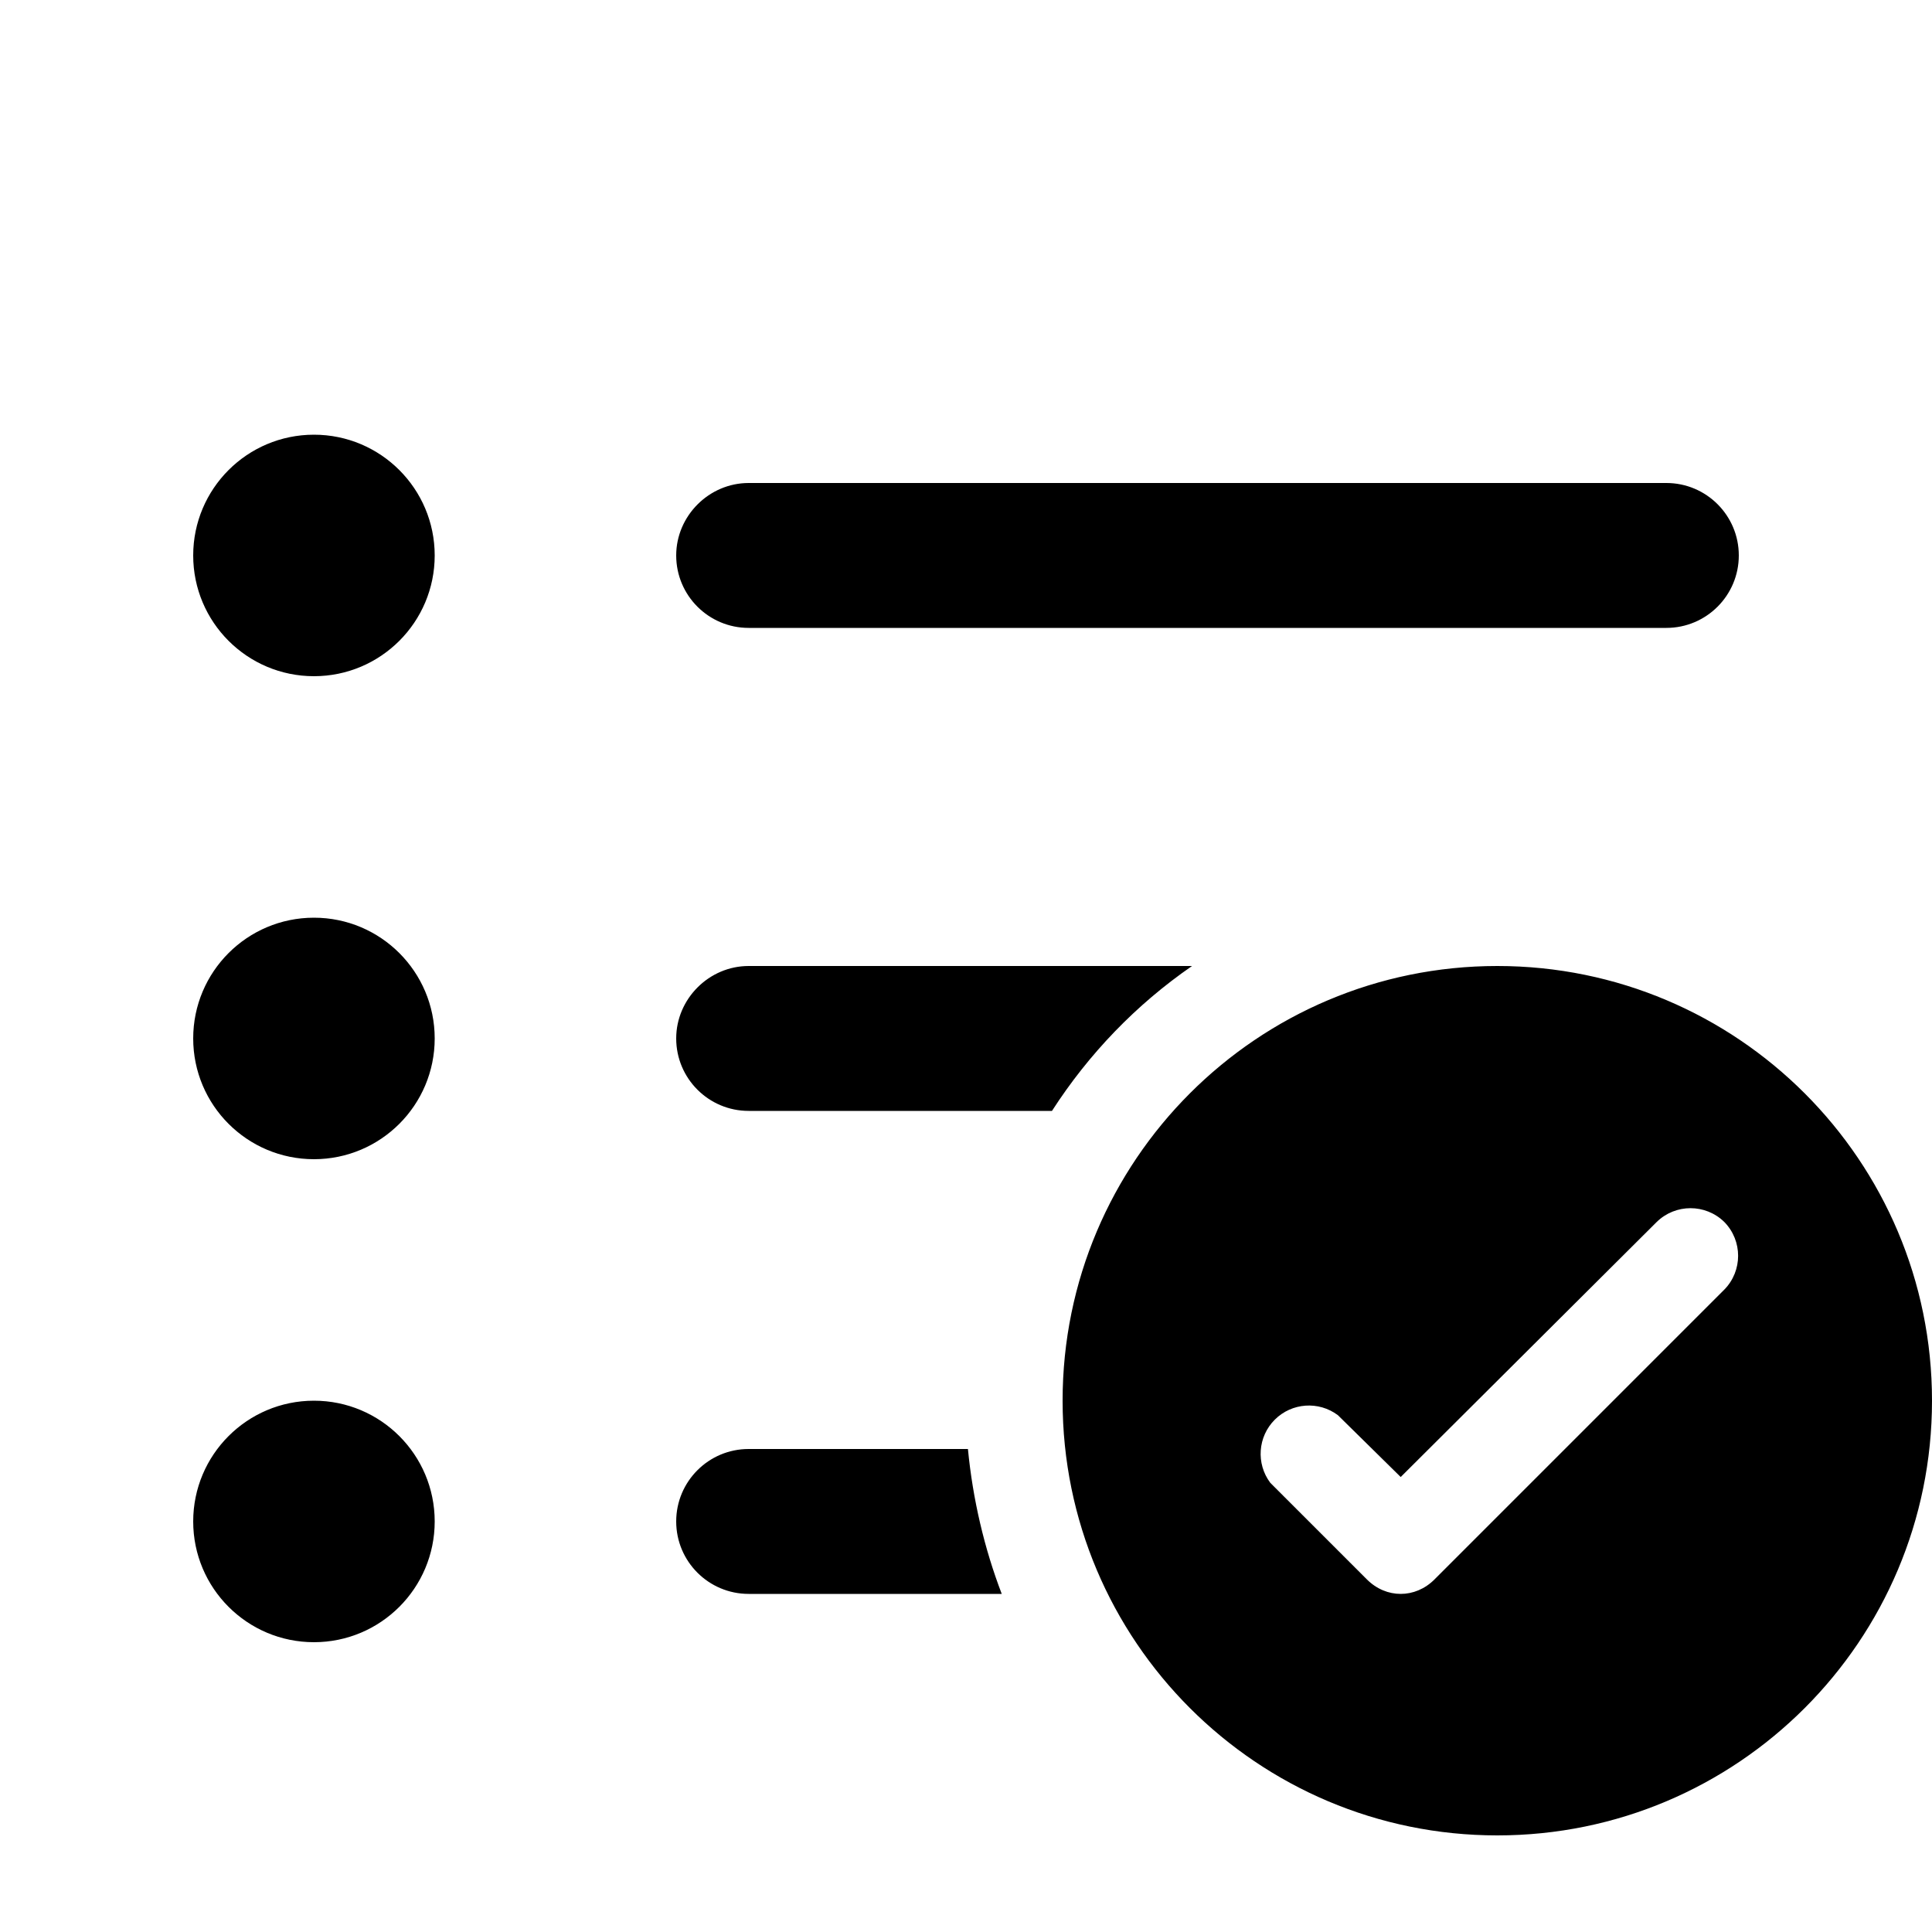
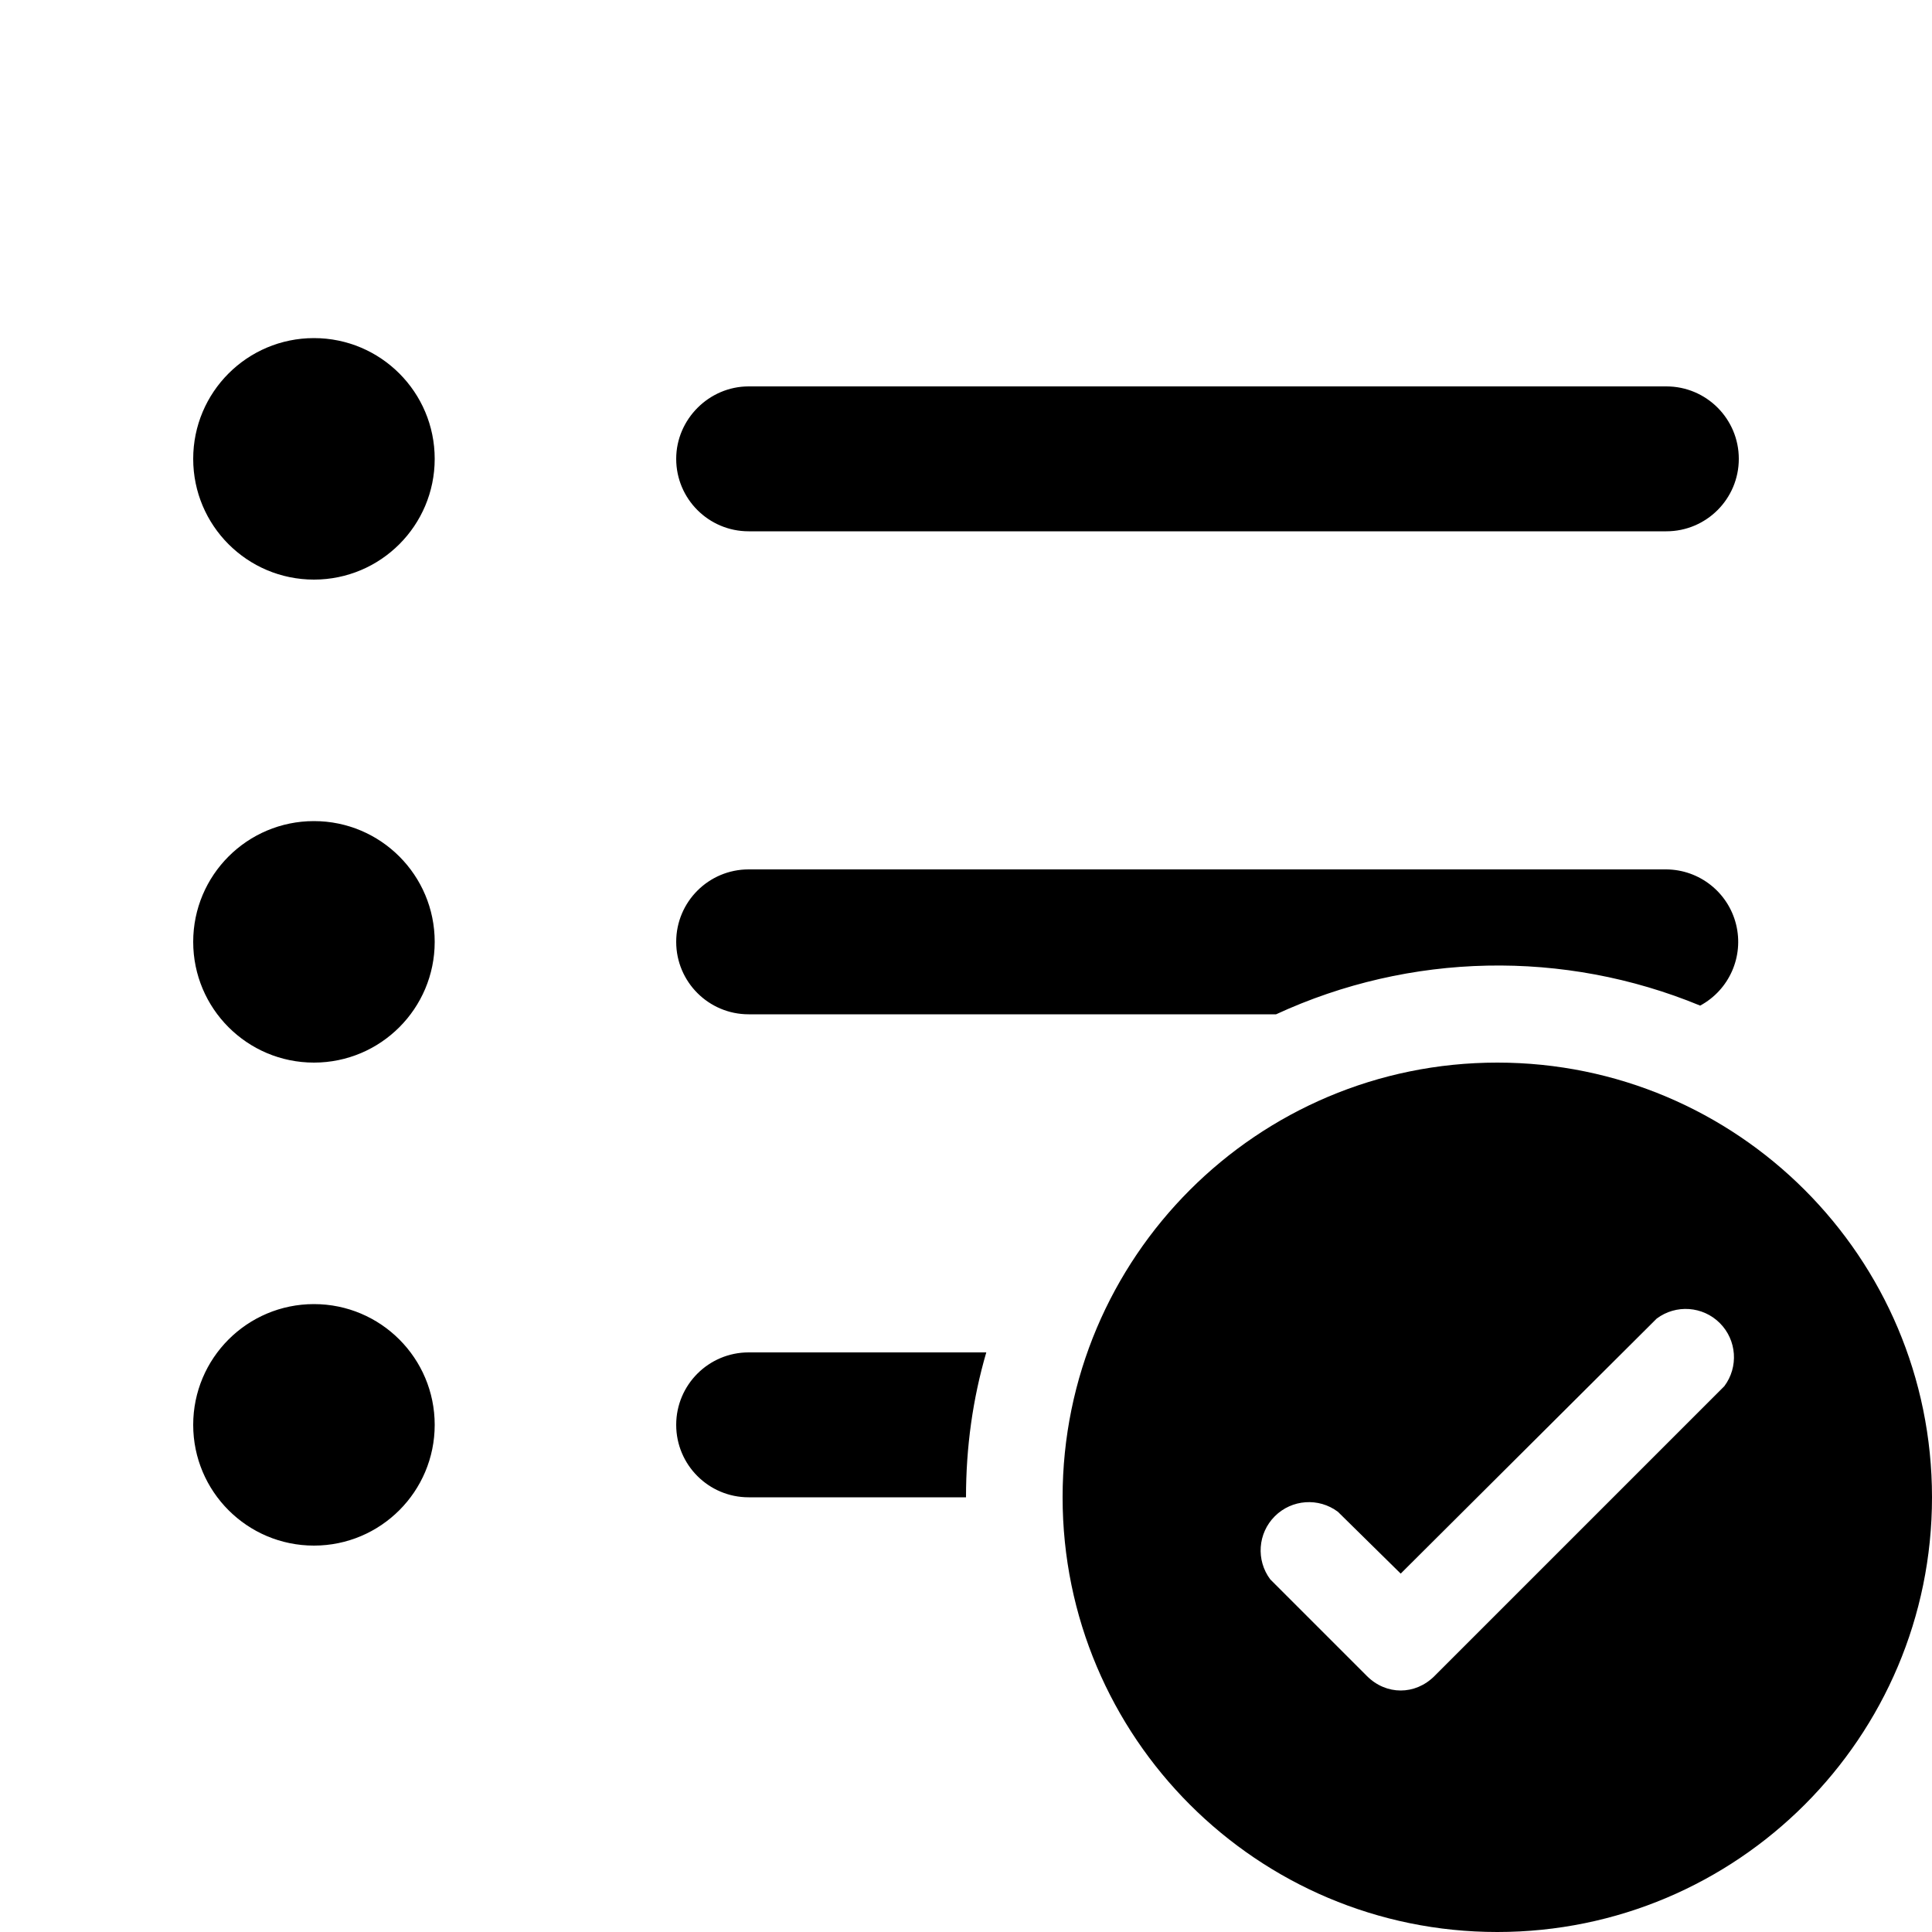
<svg xmlns="http://www.w3.org/2000/svg" width="20" height="20" viewBox="0 0 20 20">
-   <path d="M3.25 7a1.25 1.25 0 100-2.5 1.25 1.25 0 000 2.5zM7 5.75c0-.41.34-.75.75-.75h9.5a.75.75 0 010 1.5h-9.5A.75.75 0 017 5.75zm0 5c0-.41.34-.75.75-.75h4.59c-.58.4-1.07.91-1.45 1.5H7.75a.75.75 0 01-.75-.75zM7.75 15h2.27c.05.52.17 1.03.35 1.5H7.75a.75.75 0 010-1.5zm-4.5-3a1.25 1.25 0 100-2.5 1.25 1.25 0 000 2.5zm0 5a1.25 1.25 0 100-2.5 1.25 1.25 0 000 2.5zM20 14.5a4.5 4.5 0 11-9 0 4.5 4.5 0 019 0zm-2.15-1.85a.5.5 0 00-.7 0l-2.65 2.64-.65-.64a.5.5 0 00-.7.7l1 1c.2.2.5.2.7 0l3-3a.5.5 0 000-.7z" />
+   <path d="M3.25 6a1.25 1.25 0 100-2.5 1.25 1.25 0 000 2.5zM7 4.75c0-.41.34-.75.75-.75h9.5a.75.75 0 010 1.5h-9.5A.75.75 0 017 4.75zM7.75 9a.75.75 0 000 1.5h5.46a5.48 5.48 0 014.39-.09.75.75 0 00-.35-1.41h-9.5zm0 5h2.46c-.14.48-.21.98-.21 1.5H7.75a.75.75 0 010-1.5zM4.5 9.75a1.25 1.25 0 11-2.5 0 1.25 1.25 0 012.5 0zM3.25 16a1.25 1.25 0 100-2.5 1.25 1.25 0 000 2.5zM20 15.5a4.5 4.5 0 11-9 0 4.5 4.5 0 019 0zm-2.85-1.85l-2.65 2.64-.65-.64a.5.5 0 00-.7.7l1 1c.2.2.5.2.7 0l3-3a.5.5 0 00-.7-.7z" />
</svg>
